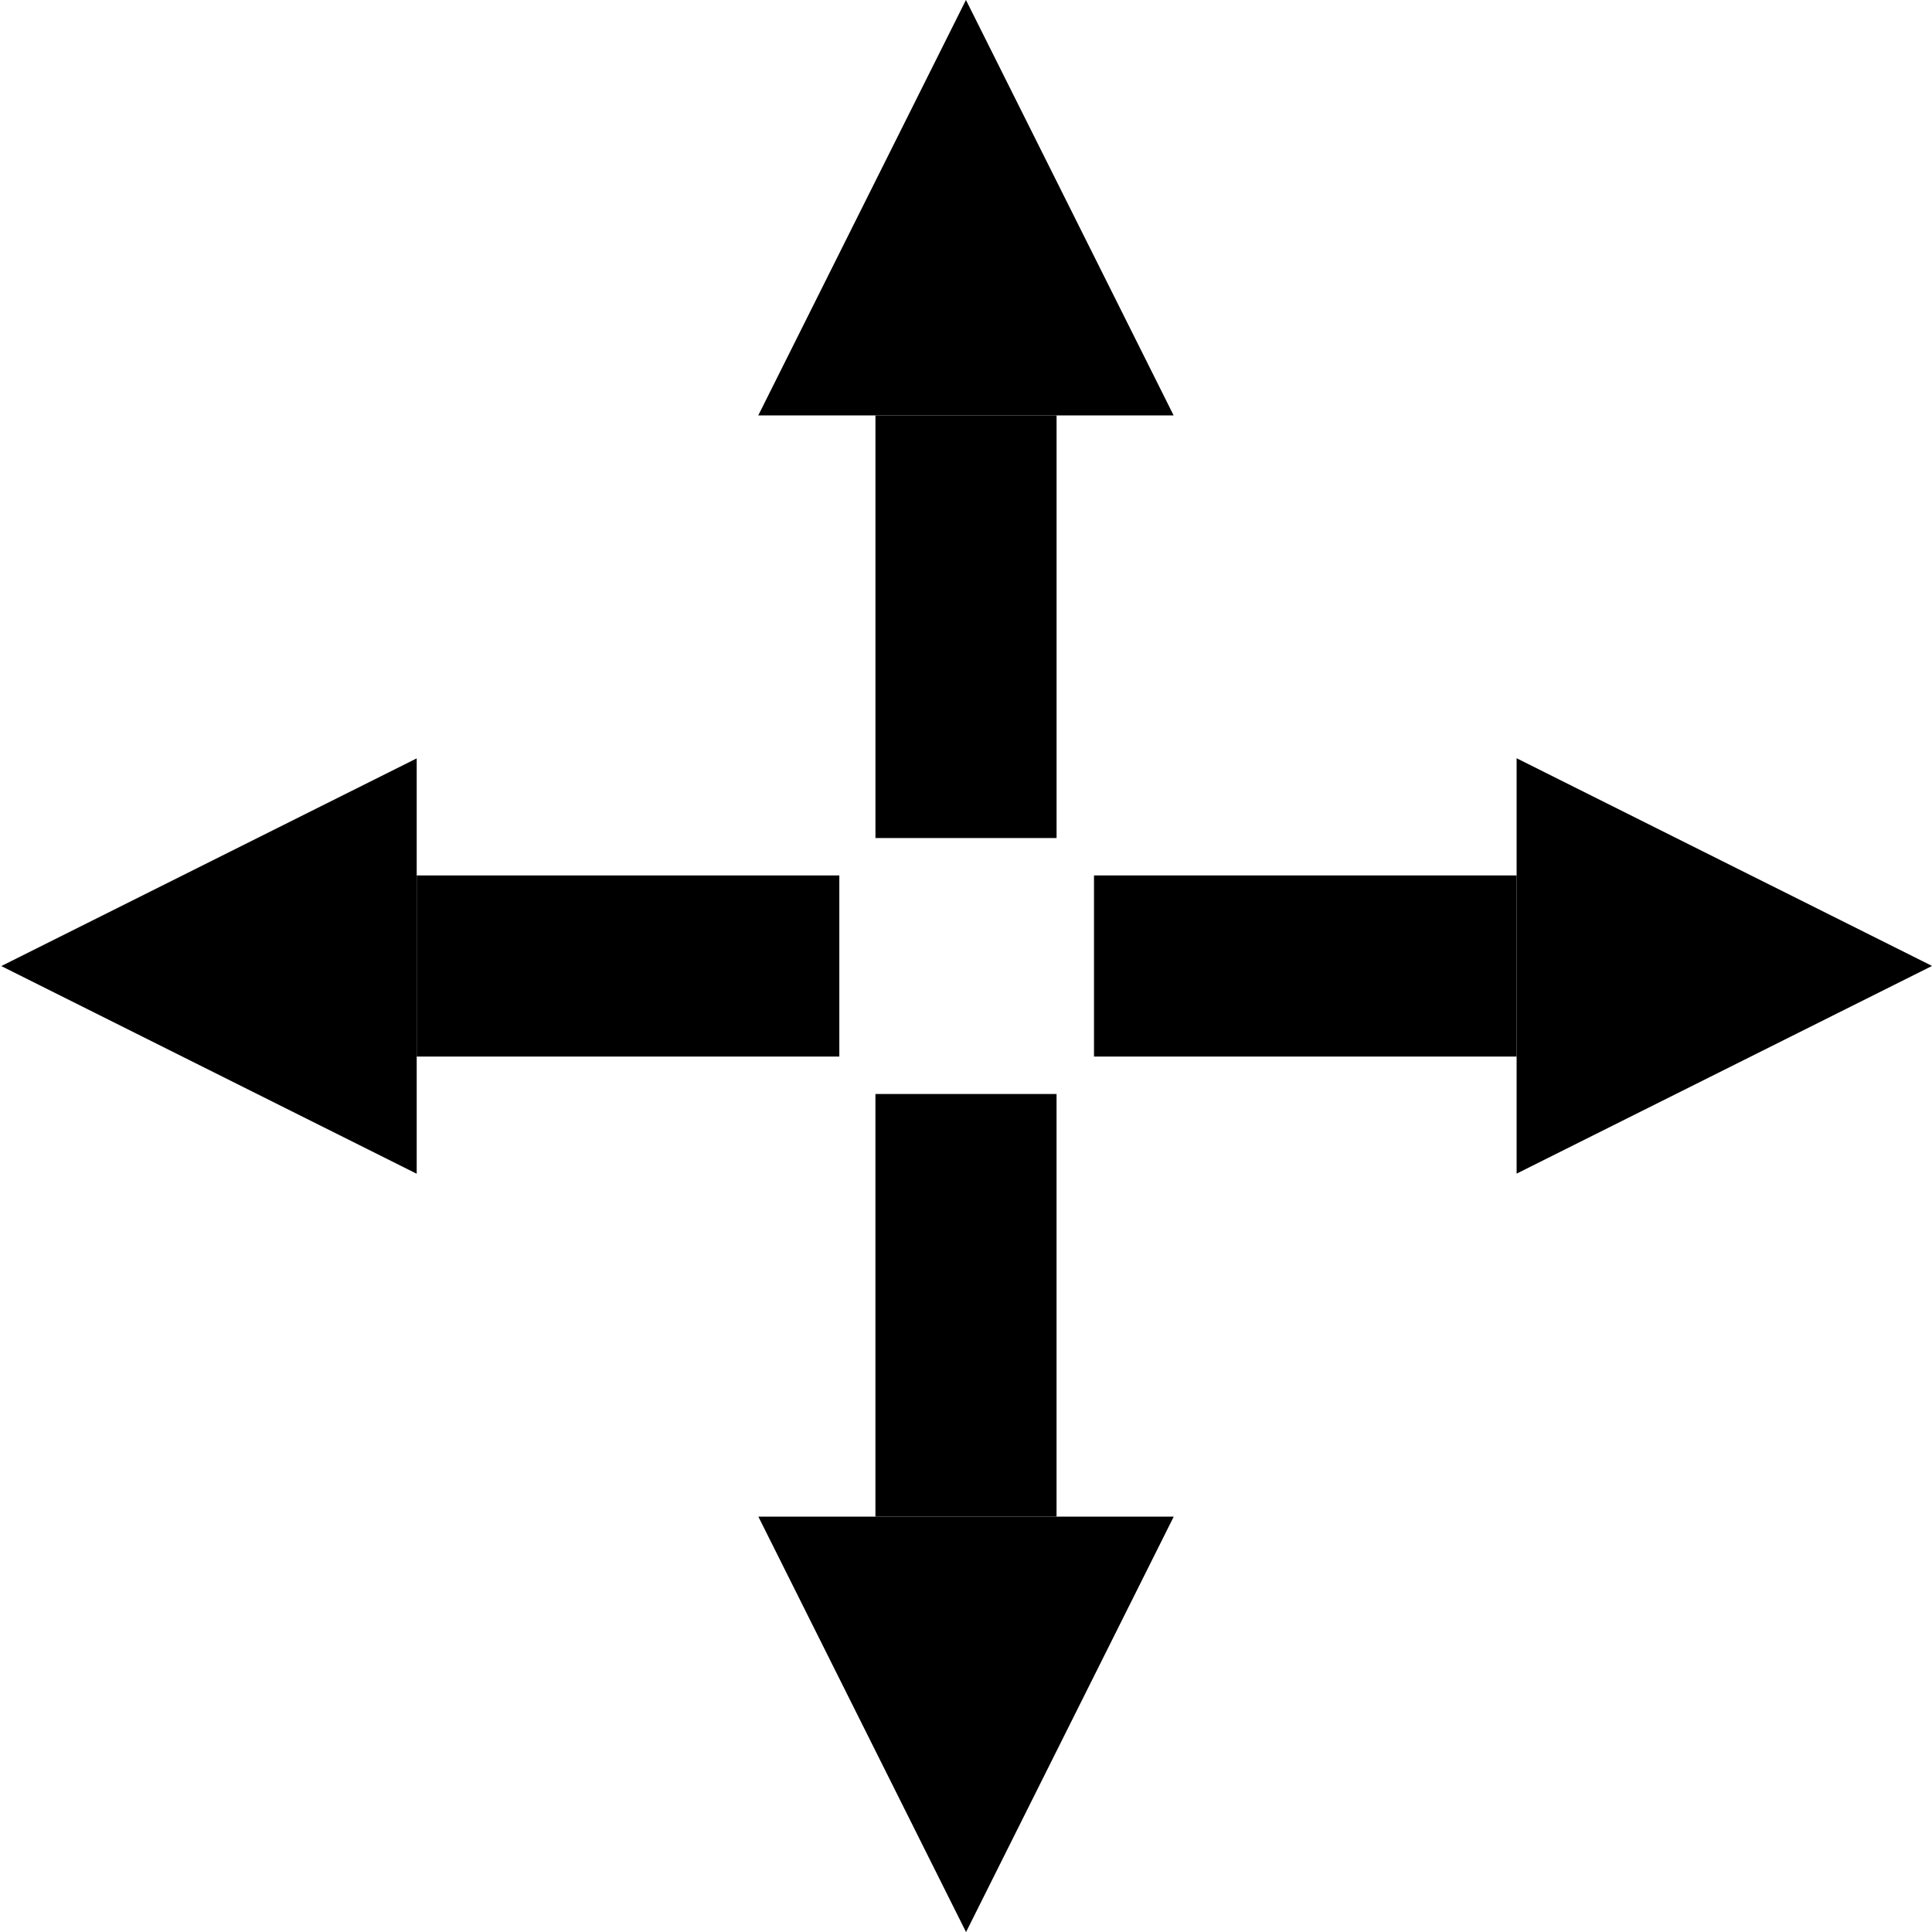
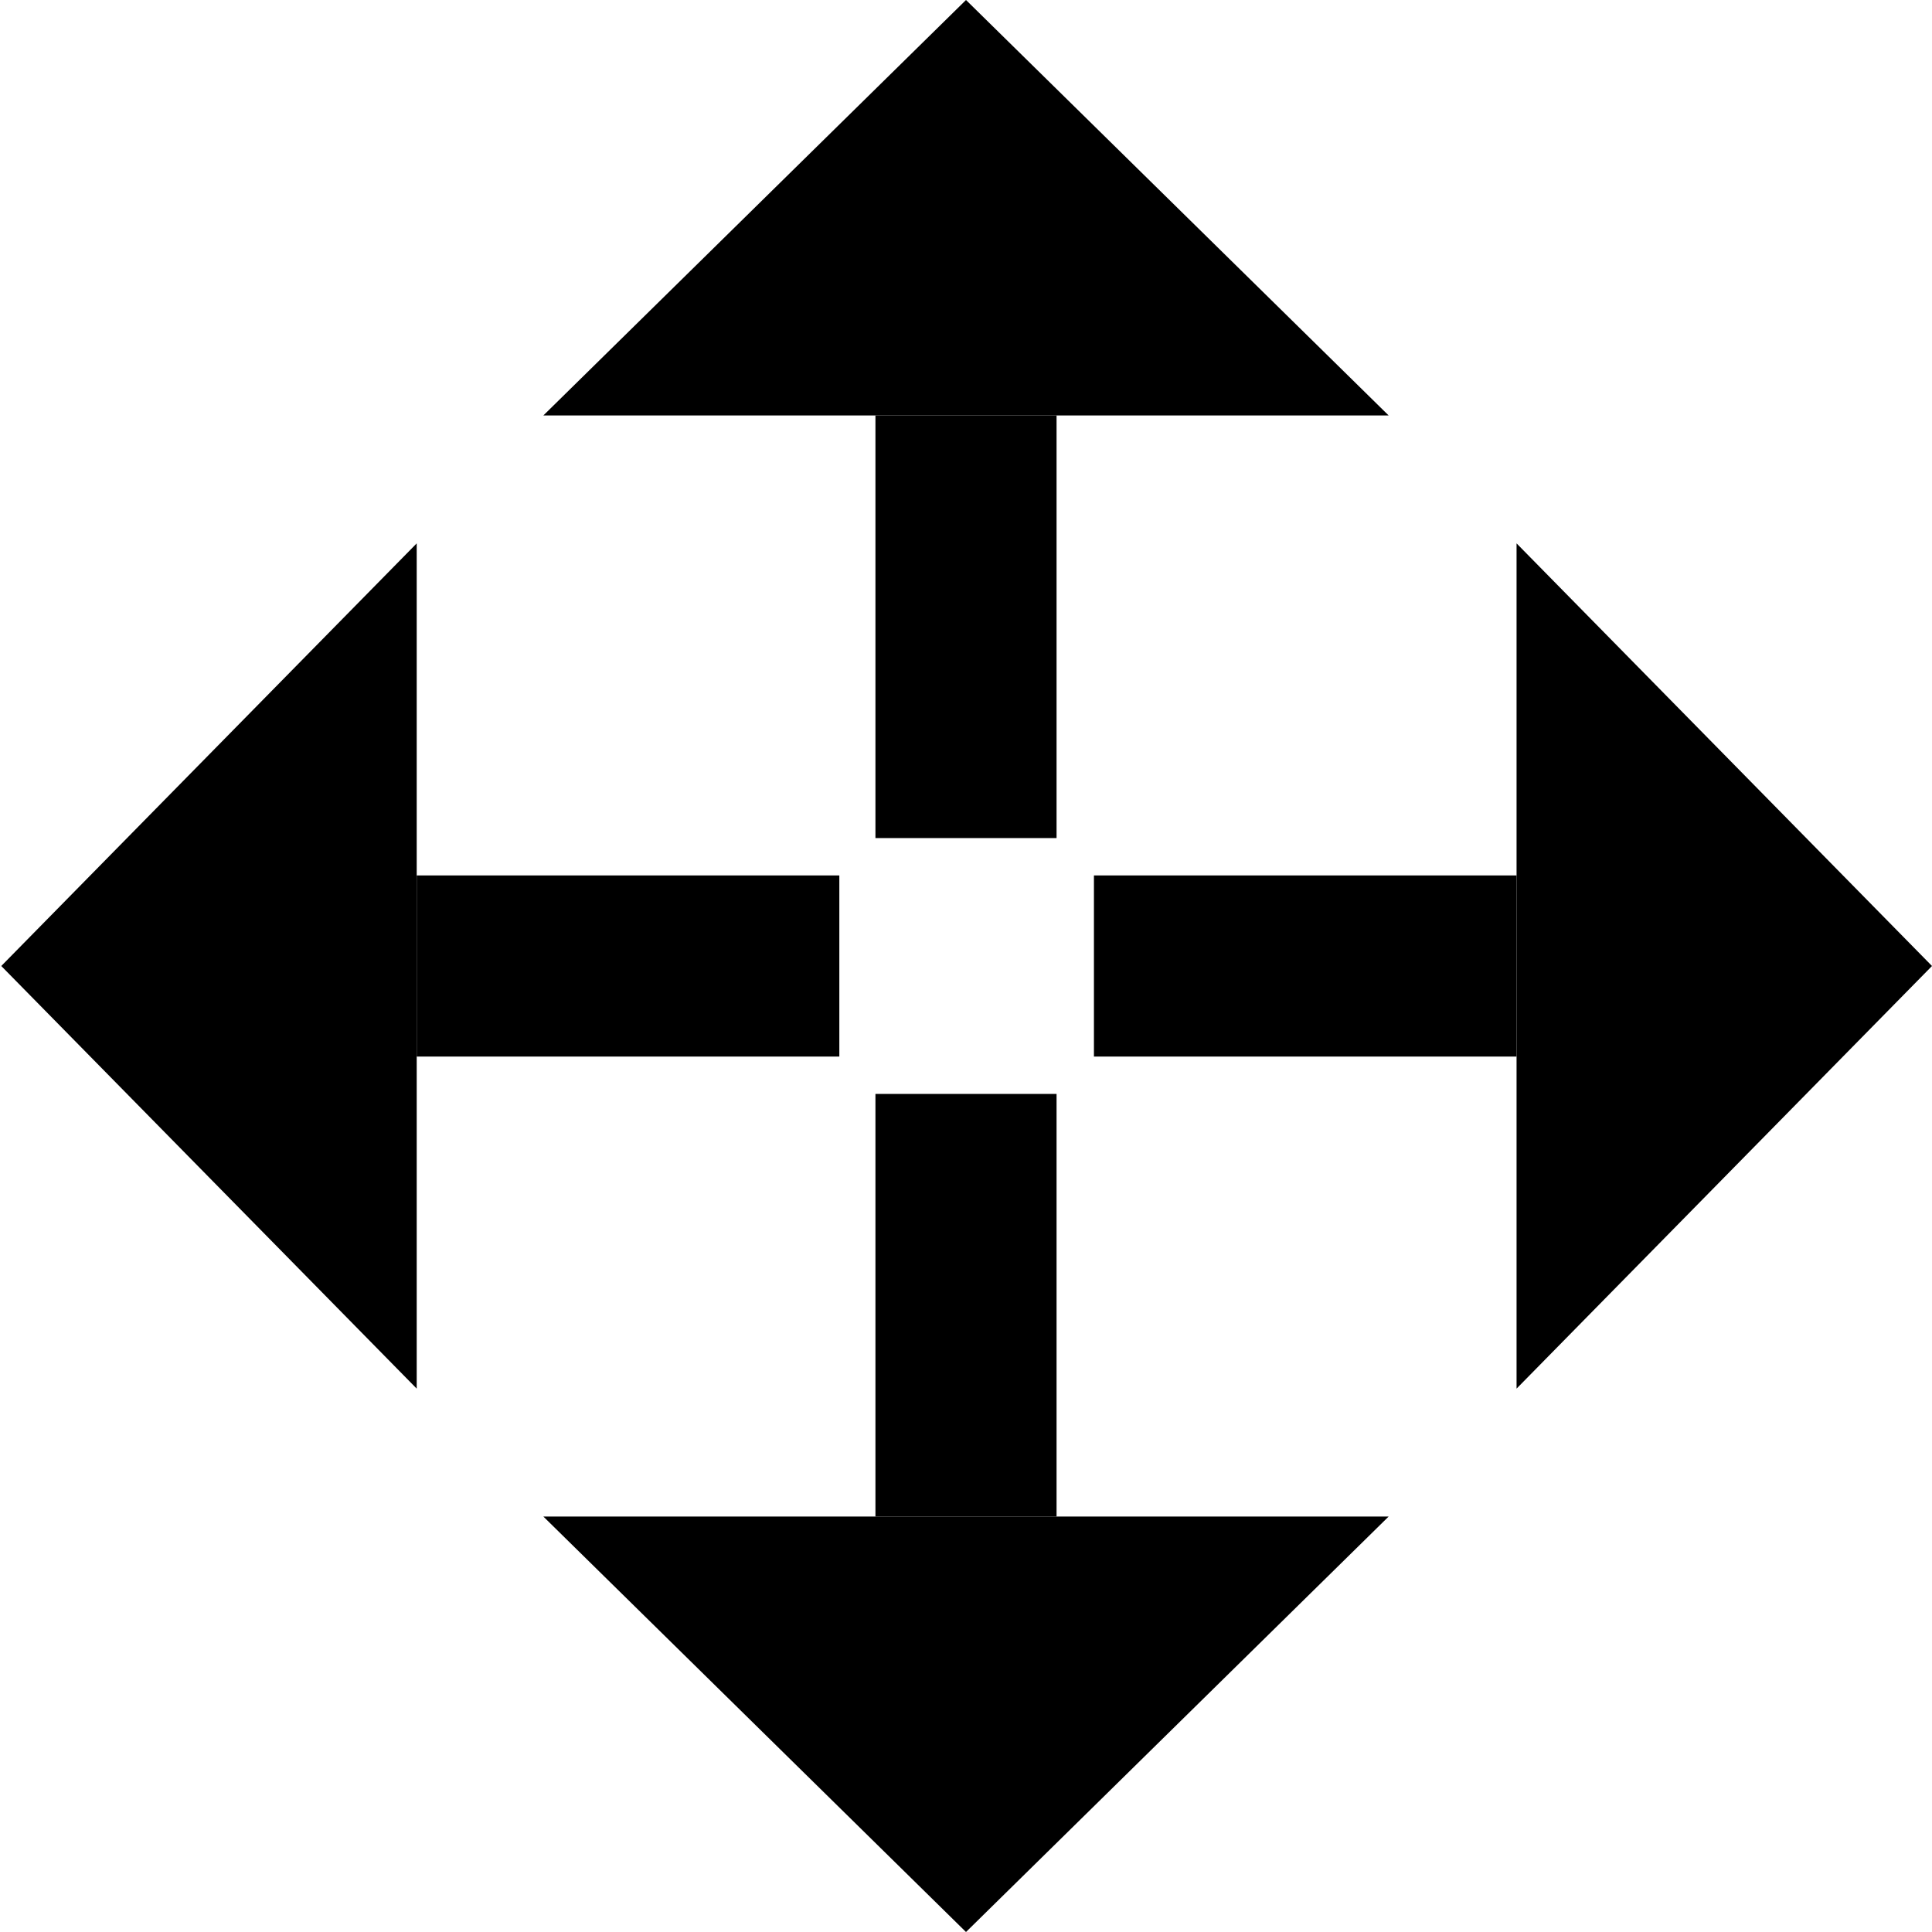
<svg xmlns="http://www.w3.org/2000/svg" width="32" height="32" id="svg3124" version="1.1">
  <defs id="defs3126">
    </defs>
  <g id="layer1" transform="translate(0,-1020.362)">
-     <g id="g3910" transform="translate(0.598215,-3.077375)">
-       <path transform="translate(0,1020.362)" id="path3136" d="m 11.961,9.958 3.44,-6.881 3.44,6.881 -6.881,0" style="fill:#000000;stroke:none" />
-       <rect y="1030.32" x="13.902" height="7" width="3" id="rect3140" style="fill:#000000;fill-opacity:1;fill-rule:evenodd;stroke:none" />
-     </g>
-     <g id="g3914" transform="matrix(0,1,-1,0,1055.44,1020.96)">
-       <path style="fill:#000000;stroke:none" d="m 11.961,9.958 3.44,-6.881 3.44,6.881 -6.881,0" id="path3916" transform="translate(0,1020.362)" />
-       <rect style="fill:#000000;fill-opacity:1;fill-rule:evenodd;stroke:none" id="rect3918" width="3" height="7" x="13.902" y="1030.32" />
-     </g>
-     <g id="g3920" transform="matrix(-1,0,0,-1,31.40179,2075.802)">
-       <path transform="translate(0,1020.362)" id="path3922" d="m 11.961,9.958 3.44,-6.881 3.44,6.881 -6.881,0" style="fill:#000000;stroke:none" />
-       <rect y="1030.32" x="13.902" height="7" width="3" id="rect3924" style="fill:#000000;fill-opacity:1;fill-rule:evenodd;stroke:none" />
-     </g>
-     <g id="g3926" transform="matrix(0,-1,1,0,-1023.418,1051.764)">
-       <path style="fill:#000000;stroke:none" d="m 11.961,9.958 3.44,-6.881 3.44,6.881 -6.881,0" id="path3928" transform="translate(0,1020.362)" />
-       <rect style="fill:#000000;fill-opacity:1;fill-rule:evenodd;stroke:none" id="rect3930" width="3" height="7" x="13.902" y="1030.32" />
-     </g>
+     <path style="fill:#000000;stroke:none" d="m 9,1027.243 7,-6.881 7,6.881 -14,0" id="path3136" />
+     <rect style="fill:#000000;fill-opacity:1;fill-rule:evenodd;stroke:none" id="rect3140" width="3" height="7" x="14.5" y="1027.243" />
+     <path id="path3916" d="m 25.119,1029.362 6.881,7 -6.881,7 0,-14" style="fill:#000000;stroke:none" />
+     <rect y="-25.119" x="1034.862" height="7" width="3" id="rect3918" style="fill:#000000;fill-opacity:1;fill-rule:evenodd;stroke:none" transform="matrix(0,1,-1,0,0,0)" />
+     <path style="fill:#000000;stroke:none" d="m 23,1045.481 -7,6.881 -7,-6.881 14,0" id="path3922" />
+     <rect style="fill:#000000;fill-opacity:1;fill-rule:evenodd;stroke:none" id="rect3924" width="3" height="7" x="-17.5" y="-1045.481" transform="scale(-1,-1)" />
+     <path id="path3928" d="m 6.902,1043.362 -6.881,-7 6.881,-7 0,14" style="fill:#000000;stroke:none" />
+     <rect y="6.902" x="-1037.862" height="7" width="3" id="rect3930" style="fill:#000000;fill-opacity:1;fill-rule:evenodd;stroke:none" transform="matrix(0,-1,1,0,0,0)" />
  </g>
</svg>
